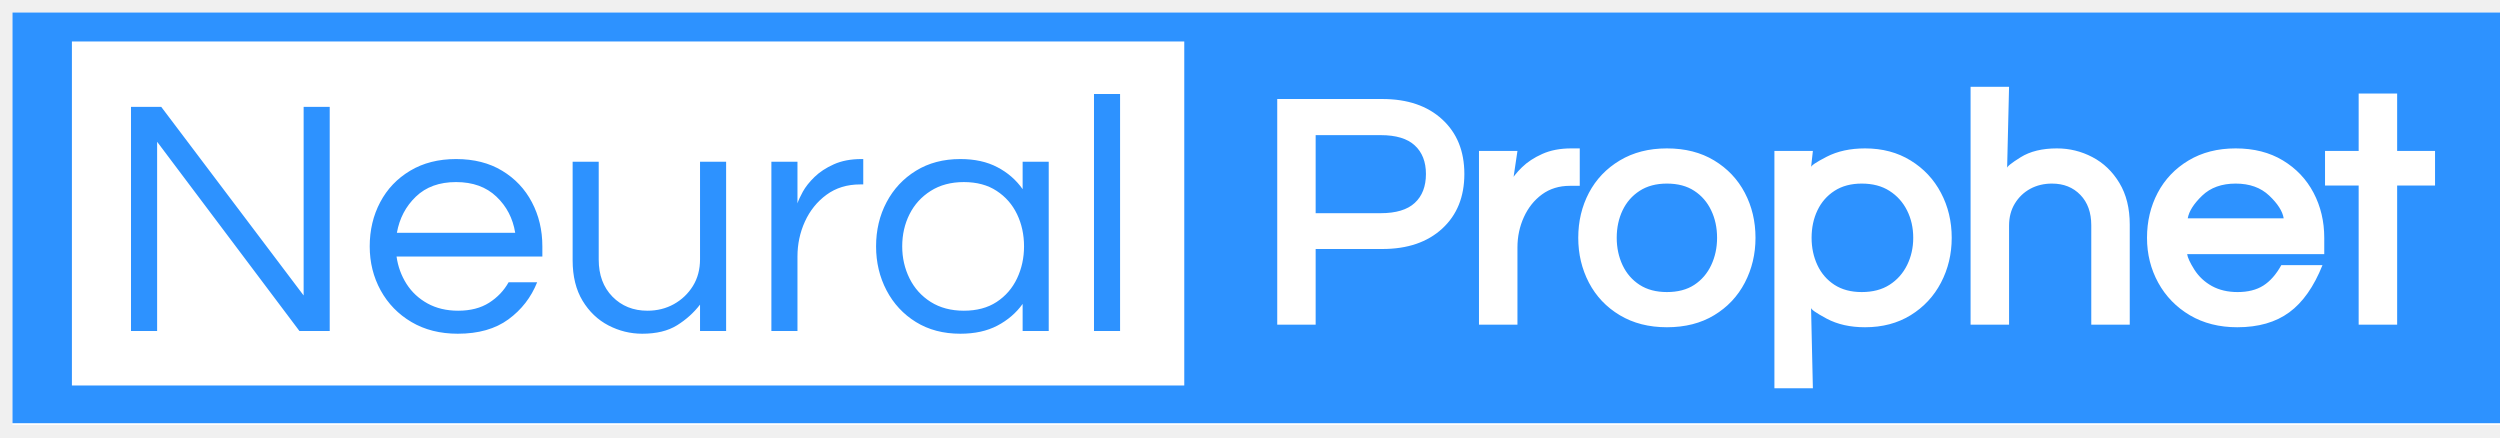
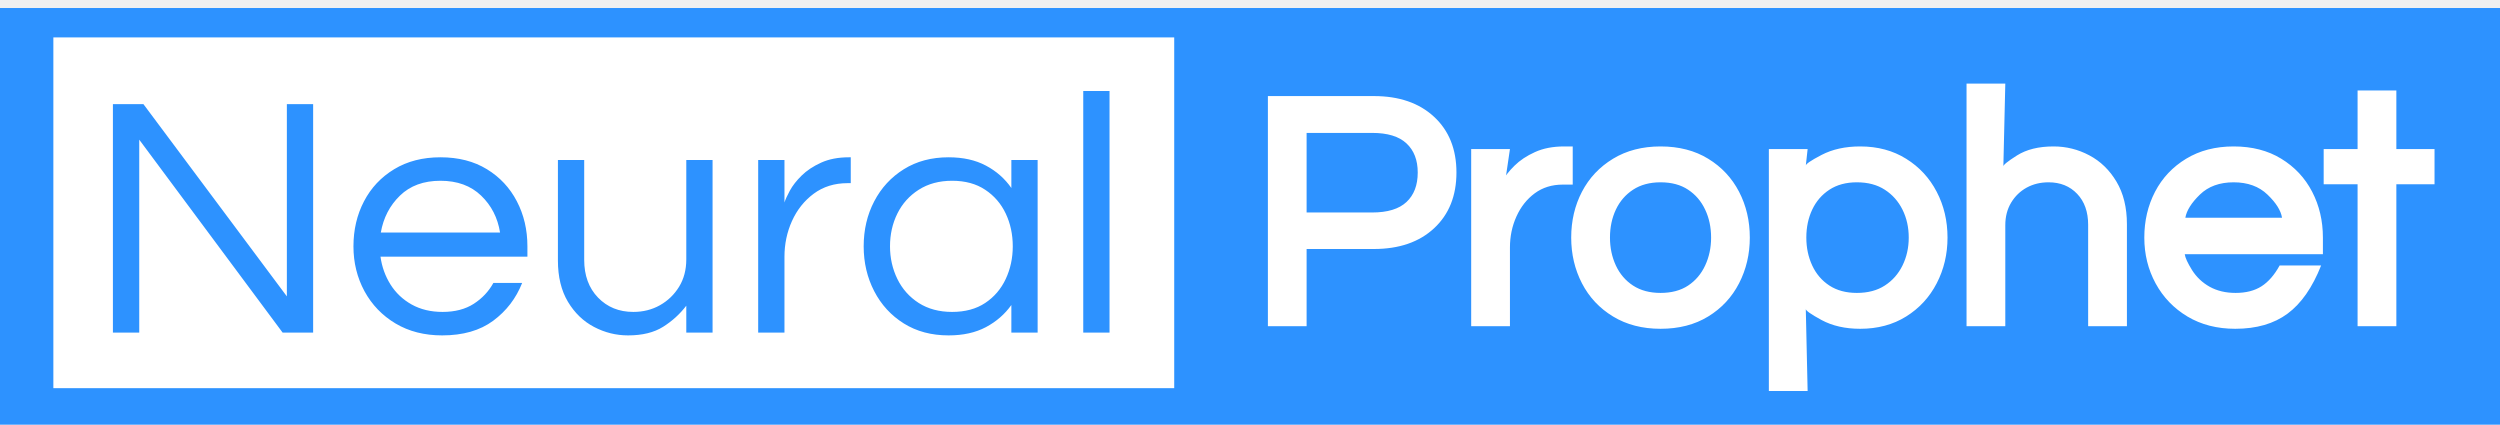
- <svg xmlns="http://www.w3.org/2000/svg" width="200" height="35" overflow="hidden">
+ <svg xmlns="http://www.w3.org/2000/svg" width="312" height="53" overflow="hidden">
  <defs>
    <clipPath id="clip0">
-       <rect x="434" y="229" width="200" height="35" />
+       <rect x="436" y="229" width="312" height="53" />
    </clipPath>
    <clipPath id="clip1">
-       <rect x="435" y="230" width="199" height="33" />
+       <rect x="436" y="230" width="312" height="52" />
    </clipPath>
    <clipPath id="clip2">
-       <rect x="435" y="230" width="199" height="33" />
-     </clipPath>
-     <clipPath id="clip3">
-       <rect x="435" y="230" width="199" height="33" />
-     </clipPath>
-     <clipPath id="clip4">
-       <rect x="435" y="230" width="199" height="33" />
-     </clipPath>
-     <clipPath id="clip5">
-       <rect x="435" y="230" width="199" height="33" />
-     </clipPath>
-     <clipPath id="clip6">
-       <rect x="435" y="230" width="199" height="33" />
+       <rect x="436" y="230" width="312" height="52" />
    </clipPath>
  </defs>
-   <g clip-path="url(#clip0)" transform="translate(-434 -229)">
+   <g clip-path="url(#clip0)" transform="translate(-436 -229)">
    <g clip-path="url(#clip1)">
      <g clip-path="url(#clip2)">
-         <g clip-path="url(#clip3)">
-           <g clip-path="url(#clip4)">
-             <g clip-path="url(#clip5)">
-               <g clip-path="url(#clip6)">
-                 <path d="M0 0 256.603 0 256.603 144.339 0 144.339Z" fill="#FFFFFF" fill-rule="evenodd" fill-opacity="1" transform="matrix(1.02794 0 0 1 398.666 179.577)" />
-                 <path d="M35.164 49.723 229.4 49.723 229.4 83.28 35.164 83.28Z" fill="#2D92FF" fill-rule="evenodd" fill-opacity="1" transform="matrix(1.02794 0 0 1 398.666 179.577)" />
-                 <path d="M133.775 75.399 133.775 57.344 141.956 57.344C143.911 57.344 145.463 57.887 146.613 58.973 147.763 60.056 148.338 61.512 148.338 63.341 148.338 65.171 147.763 66.628 146.613 67.714 145.463 68.8 143.911 69.343 141.956 69.343L136.765 69.343 136.765 75.399 133.775 75.399ZM136.765 66.478 141.827 66.478C143.019 66.478 143.903 66.204 144.479 65.655 145.058 65.106 145.348 64.335 145.348 63.341 145.348 62.367 145.058 61.605 144.479 61.057 143.903 60.508 143.019 60.234 141.827 60.234L136.765 60.234 136.765 66.478ZM149.476 75.399 149.476 61.499 152.47 61.499 151.936 65.192C151.674 64.829 151.652 64.447 151.869 64.043 152.086 63.636 152.404 63.224 152.821 62.807 153.239 62.386 153.767 62.03 154.404 61.738 155.042 61.443 155.794 61.295 156.66 61.295L157.319 61.295 157.319 64.289 156.555 64.289C155.717 64.289 154.993 64.517 154.383 64.974 153.776 65.431 153.306 66.037 152.971 66.791 152.637 67.543 152.47 68.352 152.47 69.218L152.47 75.399 149.476 75.399ZM164.101 75.603C162.7 75.603 161.478 75.282 160.434 74.639 159.39 73.996 158.589 73.128 158.033 72.037 157.479 70.945 157.202 69.749 157.202 68.449 157.202 67.132 157.479 65.932 158.033 64.849 158.589 63.766 159.39 62.903 160.434 62.26 161.478 61.616 162.7 61.295 164.101 61.295 165.521 61.295 166.748 61.616 167.781 62.26 168.816 62.903 169.611 63.766 170.165 64.849 170.719 65.932 170.996 67.132 170.996 68.449 170.996 69.749 170.719 70.945 170.165 72.037 169.611 73.128 168.816 73.996 167.781 74.639 166.748 75.282 165.521 75.603 164.101 75.603ZM164.101 72.788C164.95 72.788 165.66 72.597 166.231 72.212 166.805 71.825 167.243 71.3 167.547 70.638 167.853 69.972 168.006 69.243 168.006 68.449 168.006 67.639 167.853 66.906 167.547 66.252 167.243 65.595 166.805 65.074 166.231 64.69 165.66 64.303 164.95 64.11 164.101 64.11 163.268 64.11 162.561 64.303 161.98 64.69 161.398 65.077 160.955 65.598 160.651 66.252 160.348 66.906 160.196 67.639 160.196 68.449 160.196 69.243 160.348 69.972 160.651 70.638 160.955 71.3 161.398 71.825 161.98 72.212 162.561 72.597 163.268 72.788 164.101 72.788ZM172.468 80.482 172.468 61.499 175.462 61.499 175.32 62.815C175.292 62.69 175.697 62.406 176.535 61.963 177.376 61.518 178.372 61.295 179.522 61.295 180.872 61.295 182.055 61.618 183.072 62.264 184.09 62.907 184.877 63.77 185.431 64.853 185.988 65.933 186.267 67.132 186.267 68.449 186.267 69.749 185.988 70.945 185.431 72.037 184.877 73.126 184.09 73.993 183.072 74.639 182.055 75.282 180.872 75.603 179.522 75.603 178.369 75.603 177.373 75.374 176.535 74.914 175.697 74.452 175.292 74.16 175.32 74.037L175.462 80.482 172.468 80.482ZM179.263 72.788C180.117 72.788 180.838 72.595 181.426 72.208 182.016 71.821 182.472 71.296 182.792 70.633 183.112 69.968 183.272 69.24 183.272 68.449 183.272 67.645 183.112 66.915 182.792 66.26 182.472 65.604 182.016 65.081 181.426 64.695 180.838 64.305 180.117 64.11 179.263 64.11 178.433 64.11 177.727 64.303 177.145 64.69 176.563 65.077 176.12 65.598 175.817 66.252 175.513 66.906 175.362 67.639 175.362 68.449 175.362 69.243 175.513 69.972 175.817 70.638 176.12 71.3 176.563 71.825 177.145 72.212 177.727 72.597 178.433 72.788 179.263 72.788ZM187.735 75.399 187.735 56.367 190.73 56.367 190.579 62.882C190.54 62.77 190.89 62.478 191.628 62.005 192.366 61.531 193.308 61.295 194.455 61.295 195.436 61.295 196.356 61.527 197.216 61.992 198.079 62.454 198.779 63.144 199.317 64.06 199.854 64.973 200.123 66.085 200.123 67.397L200.123 75.399 197.128 75.399 197.128 67.447C197.128 66.428 196.846 65.617 196.281 65.016 195.715 64.412 194.979 64.11 194.071 64.11 193.445 64.11 192.881 64.249 192.38 64.527 191.881 64.806 191.482 65.198 191.181 65.705 190.88 66.212 190.73 66.802 190.73 67.476L190.73 75.399 187.735 75.399ZM208.49 75.603C207.09 75.603 205.861 75.283 204.802 74.643 203.745 74 202.923 73.132 202.339 72.041 201.757 70.949 201.466 69.752 201.466 68.449 201.466 67.132 201.743 65.932 202.297 64.849 202.854 63.766 203.654 62.903 204.698 62.26 205.742 61.616 206.965 61.295 208.365 61.295 209.785 61.295 211.012 61.616 212.045 62.26 213.08 62.903 213.875 63.766 214.429 64.849 214.983 65.932 215.26 67.132 215.26 68.449L215.26 69.752 204.59 69.752C204.626 70.028 204.814 70.443 205.153 70.997 205.496 71.548 205.951 71.985 206.519 72.308 207.09 72.628 207.755 72.788 208.516 72.788 209.317 72.788 209.984 72.616 210.516 72.271 211.051 71.922 211.518 71.377 211.919 70.633L215.123 70.633C214.451 72.36 213.588 73.62 212.533 74.413 211.481 75.207 210.133 75.603 208.49 75.603ZM204.636 66.887 212.103 66.887C212.014 66.322 211.639 65.718 210.979 65.074 210.322 64.431 209.451 64.11 208.365 64.11 207.279 64.11 206.411 64.431 205.759 65.074 205.107 65.718 204.733 66.322 204.636 66.887ZM217.938 75.399 217.938 64.264 215.32 64.264 215.32 61.499 217.938 61.499 217.938 56.905 220.933 56.905 220.933 61.499 223.882 61.499 223.882 64.264 220.933 64.264 220.933 75.399 217.938 75.399Z" fill="#FFFFFF" fill-rule="nonzero" fill-opacity="1" transform="matrix(1.02794 0 0 1 398.666 179.577)" />
-                 <path d="M39.97 52.741 126.54 52.741 126.54 80.262 39.97 80.262Z" fill="#FFFFFF" fill-rule="evenodd" fill-opacity="1" transform="matrix(1.02794 0 0 1 398.666 179.577)" />
-                 <path d="M44.568 75.904 44.568 57.975 46.924 57.975 58.004 73.06 58.004 57.975 60.034 57.975 60.034 75.904 57.678 75.904 46.602 60.765 46.602 75.904 44.568 75.904ZM70.001 76.121C68.628 76.121 67.427 75.81 66.397 75.186 65.369 74.562 64.57 73.719 63.999 72.655 63.431 71.589 63.147 70.415 63.147 69.134 63.147 67.834 63.419 66.656 63.962 65.601 64.505 64.543 65.282 63.704 66.292 63.083 67.303 62.459 68.495 62.147 69.867 62.147 71.257 62.147 72.453 62.459 73.455 63.083 74.457 63.704 75.229 64.543 75.769 65.601 76.311 66.656 76.583 67.834 76.583 69.134L76.583 69.945 65.236 69.945C65.344 70.741 65.602 71.469 66.008 72.129 66.415 72.786 66.96 73.309 67.646 73.699 68.33 74.086 69.126 74.28 70.03 74.28 70.985 74.28 71.787 74.068 72.436 73.645 73.087 73.219 73.594 72.672 73.956 72.004L76.178 72.004C75.707 73.215 74.961 74.205 73.939 74.973 72.921 75.739 71.608 76.121 70.001 76.121ZM65.261 68.049 74.47 68.049C74.289 66.893 73.802 65.928 73.008 65.154 72.215 64.377 71.168 63.989 69.867 63.989 68.567 63.989 67.524 64.377 66.739 65.154 65.954 65.928 65.461 66.893 65.261 68.049ZM84.356 76.121C83.434 76.121 82.559 75.9 81.729 75.458 80.9 75.015 80.227 74.356 79.712 73.482 79.197 72.605 78.939 71.526 78.939 70.245L78.939 62.36 80.969 62.36 80.969 70.191C80.969 71.419 81.325 72.407 82.038 73.156 82.754 73.905 83.661 74.28 84.761 74.28 85.521 74.28 86.208 74.104 86.82 73.753 87.436 73.4 87.928 72.917 88.299 72.304 88.669 71.689 88.854 70.975 88.854 70.162L88.854 62.36 90.884 62.36 90.884 75.904 88.854 75.904 88.854 73.791C88.367 74.443 87.771 74.994 87.067 75.445 86.362 75.896 85.459 76.121 84.356 76.121ZM94.407 75.904 94.407 62.36 96.437 62.36 96.437 65.693C96.509 65.459 96.648 65.149 96.854 64.761 97.063 64.372 97.365 63.979 97.761 63.584 98.159 63.186 98.66 62.847 99.264 62.569 99.871 62.288 100.589 62.147 101.419 62.147L101.557 62.147 101.557 64.177 101.311 64.177C100.3 64.177 99.428 64.453 98.696 65.004 97.966 65.555 97.407 66.269 97.017 67.146 96.63 68.021 96.437 68.954 96.437 69.945L96.437 75.904 94.407 75.904ZM109.112 76.121C107.793 76.121 106.641 75.81 105.658 75.186 104.675 74.562 103.913 73.719 103.37 72.655 102.827 71.589 102.555 70.415 102.555 69.134 102.555 67.834 102.827 66.656 103.37 65.601 103.913 64.543 104.675 63.704 105.658 63.083 106.641 62.459 107.793 62.147 109.112 62.147 110.232 62.147 111.192 62.364 111.994 62.799 112.799 63.23 113.454 63.816 113.961 64.557L113.961 62.36 115.991 62.36 115.991 75.904 113.961 75.904 113.961 73.737C113.454 74.461 112.799 75.04 111.994 75.474 111.192 75.906 110.232 76.121 109.112 76.121ZM109.384 74.28C110.395 74.28 111.246 74.046 111.94 73.578 112.636 73.108 113.165 72.48 113.527 71.694 113.889 70.906 114.07 70.053 114.07 69.134 114.07 68.196 113.889 67.338 113.527 66.562 113.165 65.785 112.636 65.163 111.94 64.695 111.246 64.224 110.395 63.989 109.384 63.989 108.39 63.989 107.531 64.224 106.807 64.695 106.086 65.163 105.536 65.785 105.157 66.562 104.778 67.338 104.589 68.196 104.589 69.134 104.589 70.053 104.778 70.906 105.157 71.694 105.536 72.48 106.086 73.108 106.807 73.578 107.531 74.046 108.39 74.28 109.384 74.28ZM119.514 75.904 119.514 56.943 121.544 56.943 121.544 75.904 119.514 75.904Z" fill="#2D92FF" fill-rule="nonzero" fill-opacity="1" transform="matrix(1.02794 0 0 1 398.666 179.577)" />
-               </g>
-             </g>
-           </g>
-         </g>
+         <path d="M0 0 408.148 0 408.148 229.583 0 229.583Z" fill="#FFFFFF" fill-rule="evenodd" fill-opacity="1" transform="matrix(1.01587 0 0 1 378.076 149.78)" />
+         <path d="M55.931 79.089 364.88 79.089 364.88 132.464 55.931 132.464Z" fill="#2D92FF" fill-rule="evenodd" fill-opacity="1" transform="matrix(1.01587 0 0 1 378.076 149.78)" />
+         <path d="M212.78 119.928 212.78 91.21 225.793 91.21C228.902 91.21 231.371 92.074 233.2 93.801 235.029 95.524 235.944 97.84 235.944 100.749 235.944 103.659 235.029 105.978 233.2 107.705 231.371 109.432 228.902 110.295 225.793 110.295L217.536 110.295 217.536 119.928 212.78 119.928ZM217.536 105.738 225.587 105.738C227.483 105.738 228.889 105.302 229.806 104.43 230.727 103.557 231.188 102.331 231.188 100.749 231.188 99.2 230.727 97.988 229.806 97.116 228.889 96.243 227.483 95.807 225.587 95.807L217.536 95.807 217.536 105.738ZM237.754 119.928 237.754 97.82 242.517 97.82 241.666 103.692C241.25 103.117 241.215 102.508 241.56 101.865 241.906 101.219 242.41 100.563 243.074 99.899 243.739 99.23 244.578 98.663 245.592 98.199 246.606 97.729 247.803 97.495 249.18 97.495L250.229 97.495 250.229 102.258 249.013 102.258C247.68 102.258 246.529 102.62 245.559 103.347 244.594 104.073 243.845 105.036 243.314 106.237 242.782 107.432 242.517 108.719 242.517 110.096L242.517 119.928 237.754 119.928ZM261.016 120.253C258.788 120.253 256.844 119.742 255.184 118.719 253.523 117.696 252.249 116.317 251.364 114.58 250.482 112.844 250.042 110.942 250.042 108.874 250.042 106.779 250.482 104.87 251.364 103.148 252.249 101.425 253.523 100.052 255.184 99.029 256.844 98.006 258.788 97.495 261.016 97.495 263.275 97.495 265.226 98.006 266.869 99.029 268.516 100.052 269.78 101.425 270.662 103.148 271.543 104.87 271.984 106.779 271.984 108.874 271.984 110.942 271.543 112.844 270.662 114.58 269.78 116.317 268.516 117.696 266.869 118.719 265.226 119.742 263.275 120.253 261.016 120.253ZM261.016 115.776C262.367 115.776 263.496 115.471 264.404 114.859 265.316 114.244 266.014 113.409 266.497 112.355 266.984 111.296 267.228 110.136 267.228 108.874 267.228 107.585 266.984 106.42 266.497 105.38 266.014 104.334 265.316 103.506 264.404 102.895 263.496 102.28 262.367 101.972 261.016 101.972 259.692 101.972 258.567 102.28 257.642 102.895 256.716 103.511 256.012 104.339 255.529 105.38 255.047 106.42 254.805 107.585 254.805 108.874 254.805 110.136 255.047 111.296 255.529 112.355 256.012 113.409 256.716 114.244 257.642 114.859 258.567 115.471 259.692 115.776 261.016 115.776ZM274.324 128.013 274.324 97.82 279.087 97.82 278.861 99.913C278.817 99.713 279.461 99.262 280.794 98.557 282.131 97.849 283.715 97.495 285.544 97.495 287.692 97.495 289.574 98.008 291.19 99.035 292.811 100.059 294.062 101.431 294.943 103.154 295.829 104.872 296.272 106.779 296.272 108.874 296.272 110.942 295.829 112.844 294.943 114.58 294.062 116.312 292.811 117.691 291.19 118.719 289.574 119.742 287.692 120.253 285.544 120.253 283.71 120.253 282.127 119.888 280.794 119.158 279.461 118.422 278.817 117.957 278.861 117.763L279.087 128.013 274.324 128.013ZM285.132 115.776C286.492 115.776 287.638 115.468 288.573 114.852 289.512 114.237 290.236 113.402 290.745 112.348 291.254 111.29 291.509 110.132 291.509 108.874 291.509 107.594 291.254 106.434 290.745 105.393 290.236 104.348 289.512 103.517 288.573 102.902 287.638 102.282 286.492 101.972 285.132 101.972 283.812 101.972 282.689 102.28 281.764 102.895 280.838 103.511 280.134 104.339 279.651 105.38 279.168 106.42 278.927 107.585 278.927 108.874 278.927 110.136 279.168 111.296 279.651 112.355 280.134 113.409 280.838 114.244 281.764 114.859 282.689 115.471 283.812 115.776 285.132 115.776ZM298.609 119.928 298.609 89.656 303.371 89.656 303.132 100.019C303.07 99.841 303.626 99.377 304.8 98.624 305.973 97.871 307.473 97.495 309.297 97.495 310.856 97.495 312.32 97.864 313.688 98.604 315.061 99.339 316.175 100.435 317.03 101.892 317.884 103.345 318.312 105.114 318.312 107.2L318.312 119.928 313.549 119.928 313.549 107.28C313.549 105.659 313.099 104.37 312.2 103.413 311.301 102.452 310.129 101.972 308.686 101.972 307.69 101.972 306.793 102.193 305.995 102.636 305.202 103.079 304.567 103.704 304.089 104.51 303.611 105.316 303.371 106.254 303.371 107.326L303.371 119.928 298.609 119.928ZM331.621 120.253C329.393 120.253 327.438 119.744 325.755 118.726 324.072 117.702 322.766 116.323 321.836 114.587 320.91 112.851 320.448 110.947 320.448 108.874 320.448 106.779 320.888 104.87 321.769 103.148 322.655 101.425 323.928 100.052 325.589 99.029 327.25 98.006 329.194 97.495 331.422 97.495 333.68 97.495 335.631 98.006 337.274 99.029 338.922 100.052 340.186 101.425 341.067 103.148 341.948 104.87 342.389 106.779 342.389 108.874L342.389 110.947 325.416 110.947C325.474 111.385 325.773 112.045 326.313 112.926 326.858 113.803 327.582 114.498 328.485 115.012 329.393 115.521 330.452 115.776 331.661 115.776 332.936 115.776 333.997 115.501 334.843 114.952 335.693 114.399 336.437 113.531 337.075 112.348L342.17 112.348C341.103 115.094 339.73 117.098 338.052 118.36 336.378 119.622 334.234 120.253 331.621 120.253ZM325.49 106.39 337.367 106.39C337.225 105.49 336.63 104.529 335.58 103.506 334.535 102.483 333.149 101.972 331.422 101.972 329.694 101.972 328.313 102.483 327.276 103.506 326.24 104.529 325.645 105.49 325.49 106.39ZM346.649 119.928 346.649 102.218 342.483 102.218 342.483 97.82 346.649 97.82 346.649 90.513 351.412 90.513 351.412 97.82 356.102 97.82 356.102 102.218 351.412 102.218 351.412 119.928 346.649 119.928Z" fill="#FFFFFF" fill-rule="nonzero" fill-opacity="1" transform="matrix(1.01587 0 0 1 378.076 149.78)" />
+         <path d="M63.575 83.889 201.272 83.889 201.272 127.663 63.575 127.663Z" fill="#FFFFFF" fill-rule="evenodd" fill-opacity="1" transform="matrix(1.01587 0 0 1 378.076 149.78)" />
+         <path d="M70.89 120.732 70.89 92.213 74.636 92.213 92.26 116.208 92.26 92.213 95.488 92.213 95.488 120.732 91.742 120.732 74.125 96.651 74.125 120.732 70.89 120.732ZM111.342 121.077C109.159 121.077 107.248 120.582 105.609 119.59 103.975 118.597 102.704 117.256 101.796 115.564 100.893 113.868 100.441 112.001 100.441 109.964 100.441 107.896 100.873 106.022 101.737 104.344 102.6 102.661 103.836 101.326 105.443 100.338 107.051 99.346 108.946 98.85 111.13 98.85 113.34 98.85 115.242 99.346 116.836 100.338 118.43 101.326 119.657 102.661 120.516 104.344 121.38 106.022 121.812 107.896 121.812 109.964L121.812 111.252 103.763 111.252C103.935 112.519 104.345 113.677 104.992 114.727 105.638 115.772 106.506 116.605 107.596 117.225 108.685 117.84 109.95 118.148 111.389 118.148 112.908 118.148 114.183 117.812 115.215 117.138 116.251 116.461 117.057 115.59 117.633 114.527L121.167 114.527C120.419 116.454 119.232 118.029 117.607 119.251 115.986 120.469 113.898 121.077 111.342 121.077ZM103.802 108.237 118.45 108.237C118.162 106.399 117.388 104.864 116.125 103.633 114.863 102.397 113.198 101.78 111.13 101.78 109.061 101.78 107.403 102.397 106.154 103.633 104.905 104.864 104.121 106.399 103.802 108.237ZM134.176 121.077C132.709 121.077 131.317 120.726 129.997 120.022 128.677 119.317 127.608 118.27 126.788 116.879 125.969 115.484 125.559 113.768 125.559 111.731L125.559 99.189 128.788 99.189 128.788 111.645C128.788 113.598 129.355 115.17 130.489 116.361 131.627 117.553 133.07 118.148 134.82 118.148 136.029 118.148 137.12 117.869 138.095 117.311 139.074 116.749 139.857 115.98 140.446 115.006 141.035 114.027 141.33 112.891 141.33 111.598L141.33 99.189 144.558 99.189 144.558 120.732 141.33 120.732 141.33 117.371C140.555 118.407 139.607 119.284 138.487 120.001 137.366 120.719 135.929 121.077 134.176 121.077ZM150.162 120.732 150.162 99.189 153.391 99.189 153.391 104.49C153.506 104.118 153.727 103.624 154.055 103.009 154.387 102.389 154.867 101.764 155.496 101.135 156.13 100.502 156.927 99.964 157.888 99.521 158.853 99.074 159.996 98.85 161.315 98.85L161.535 98.85 161.535 102.078 161.143 102.078C159.535 102.078 158.149 102.517 156.984 103.394 155.824 104.271 154.934 105.407 154.314 106.802 153.698 108.192 153.391 109.676 153.391 111.252L153.391 120.732 150.162 120.732ZM173.552 121.077C171.453 121.077 169.622 120.582 168.058 119.59 166.495 118.597 165.281 117.256 164.418 115.564 163.554 113.868 163.122 112.001 163.122 109.964 163.122 107.896 163.554 106.022 164.418 104.344 165.281 102.661 166.495 101.326 168.058 100.338 169.622 99.346 171.453 98.85 173.552 98.85 175.333 98.85 176.86 99.195 178.136 99.886 179.416 100.573 180.458 101.505 181.265 102.683L181.265 99.189 184.493 99.189 184.493 120.732 181.265 120.732 181.265 117.285C180.458 118.436 179.416 119.357 178.136 120.048 176.86 120.734 175.333 121.077 173.552 121.077ZM173.984 118.148C175.592 118.148 176.947 117.776 178.049 117.032 179.157 116.284 179.998 115.285 180.574 114.036 181.149 112.783 181.438 111.425 181.438 109.964 181.438 108.471 181.149 107.107 180.574 105.872 179.998 104.636 179.157 103.646 178.049 102.902 176.947 102.154 175.592 101.78 173.984 101.78 172.403 101.78 171.037 102.154 169.885 102.902 168.738 103.646 167.863 104.636 167.261 105.872 166.659 107.107 166.357 108.471 166.357 109.964 166.357 111.425 166.659 112.783 167.261 114.036 167.863 115.285 168.738 116.284 169.885 117.032 171.037 117.776 172.403 118.148 173.984 118.148ZM190.097 120.732 190.097 90.573 193.326 90.573 193.326 120.732 190.097 120.732Z" fill="#2D92FF" fill-rule="nonzero" fill-opacity="1" transform="matrix(1.01587 0 0 1 378.076 149.78)" />
      </g>
    </g>
  </g>
</svg>
